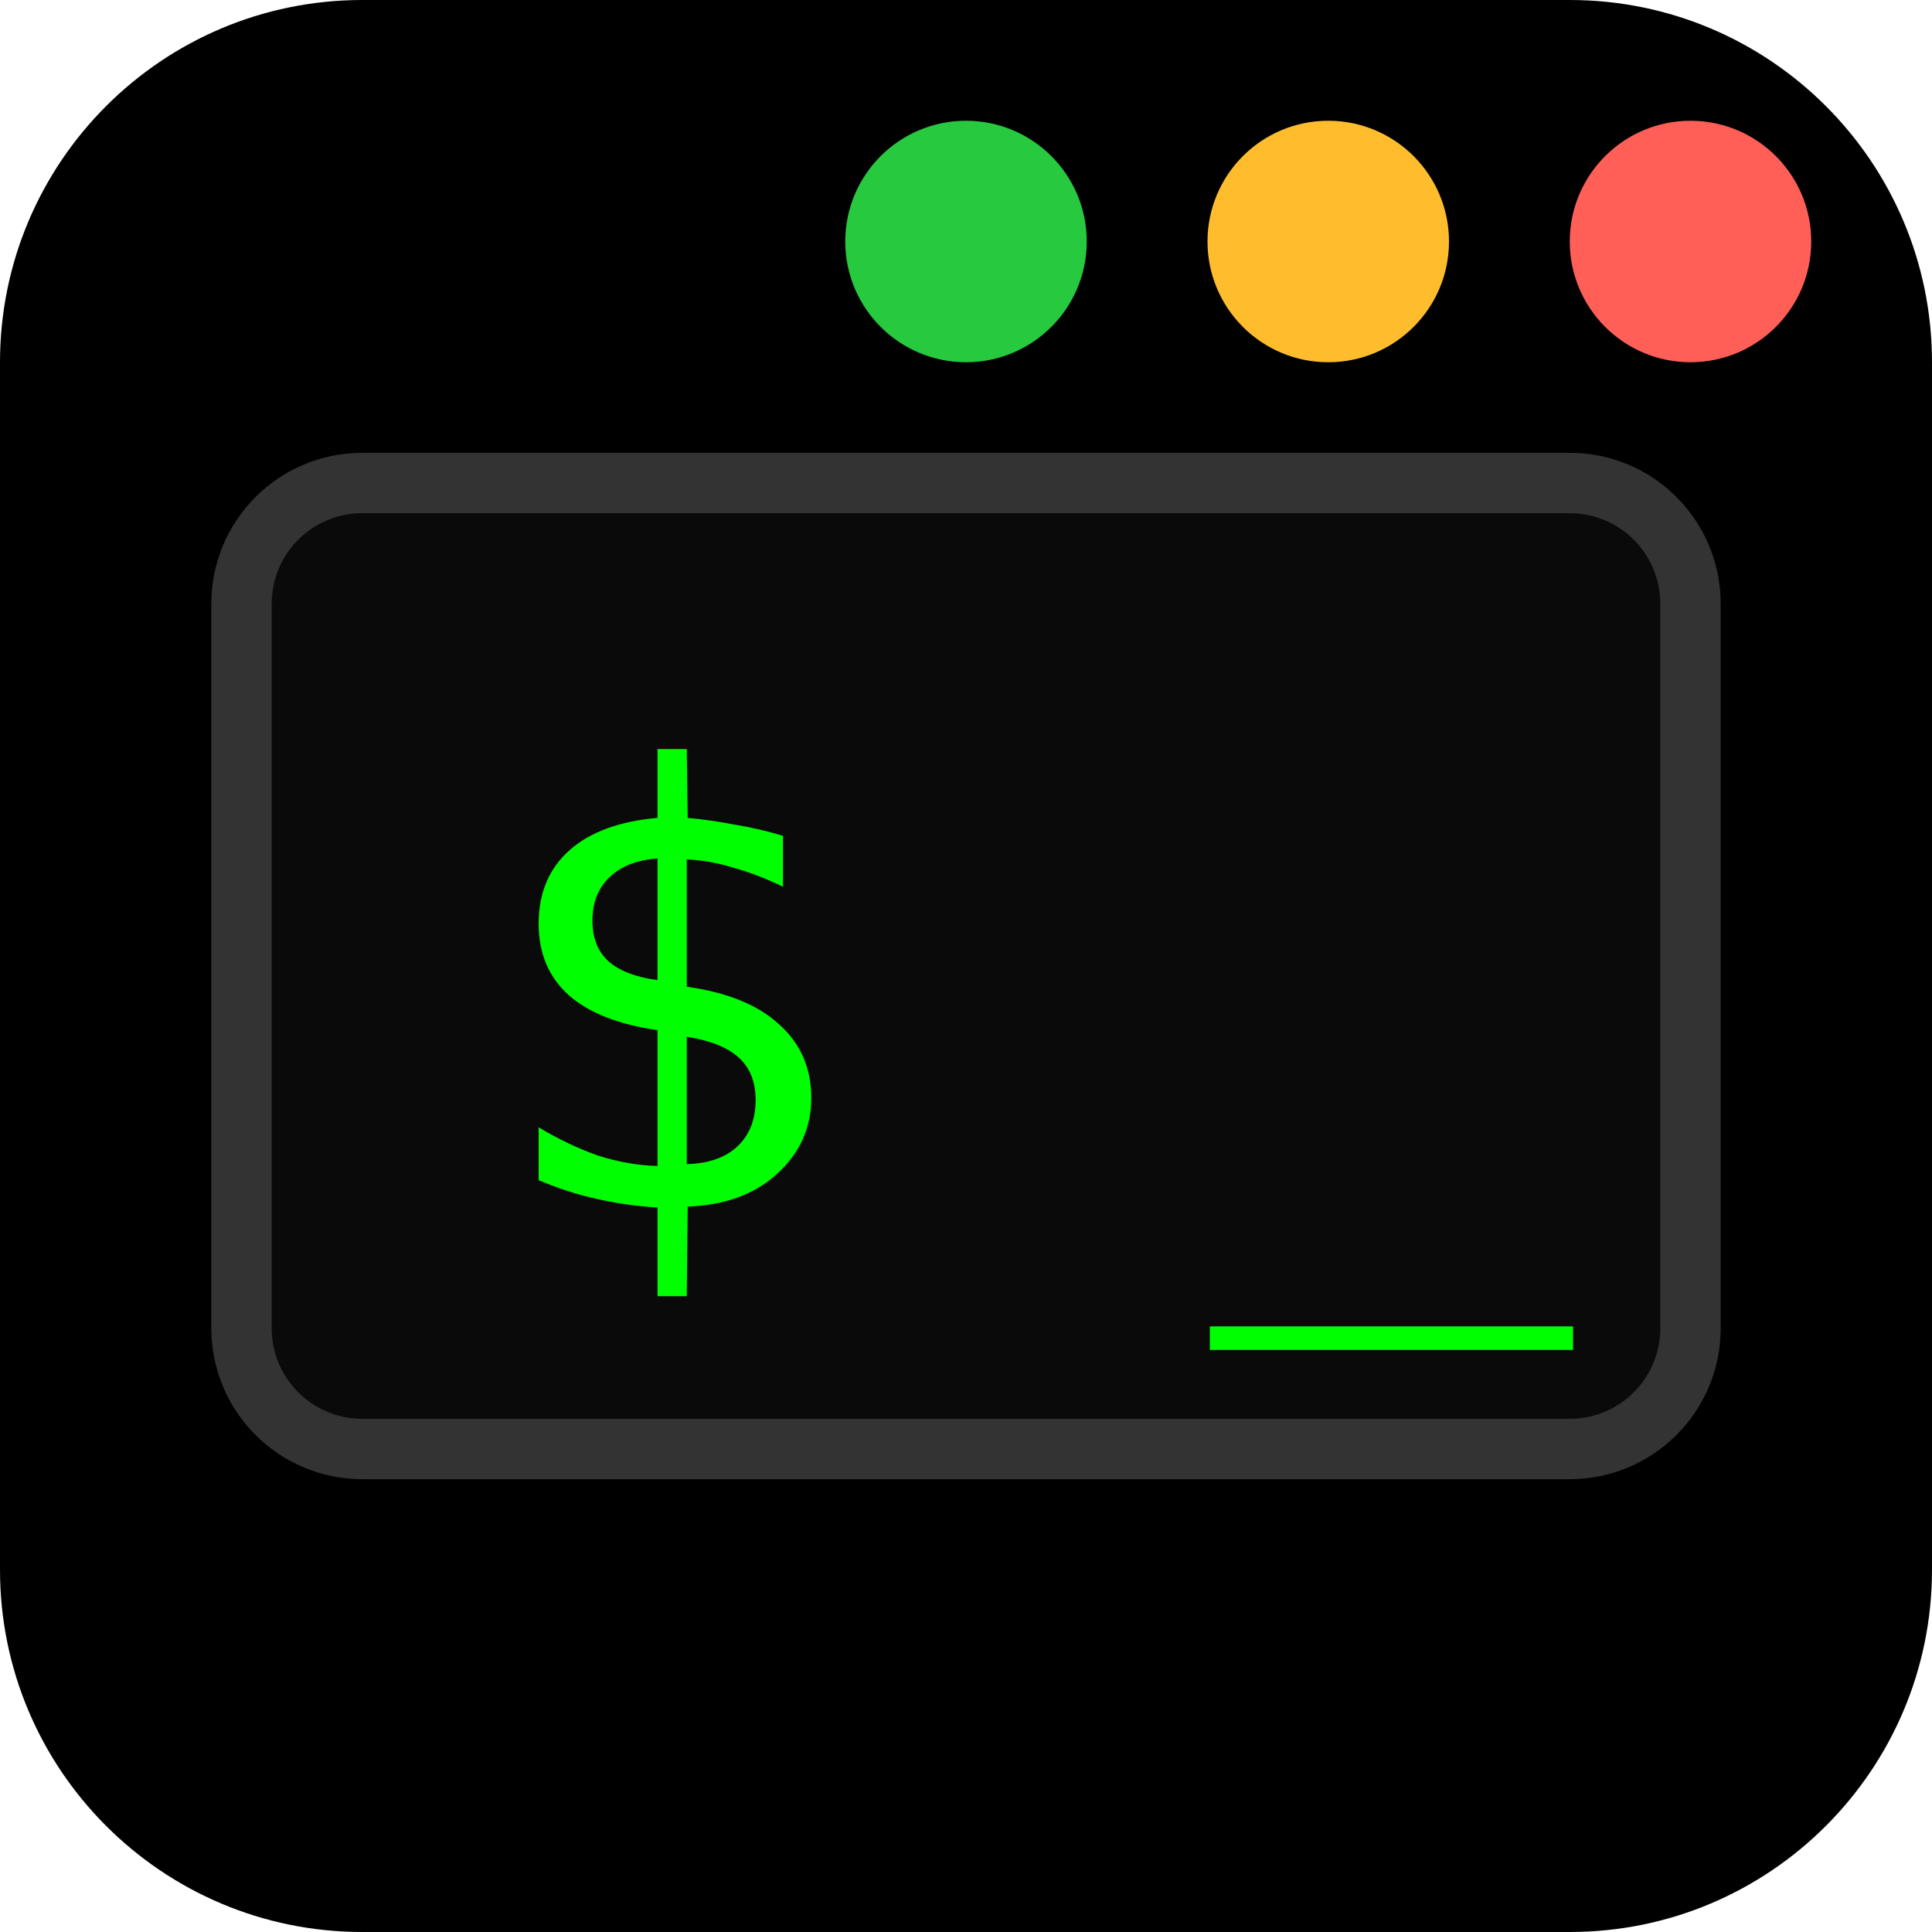
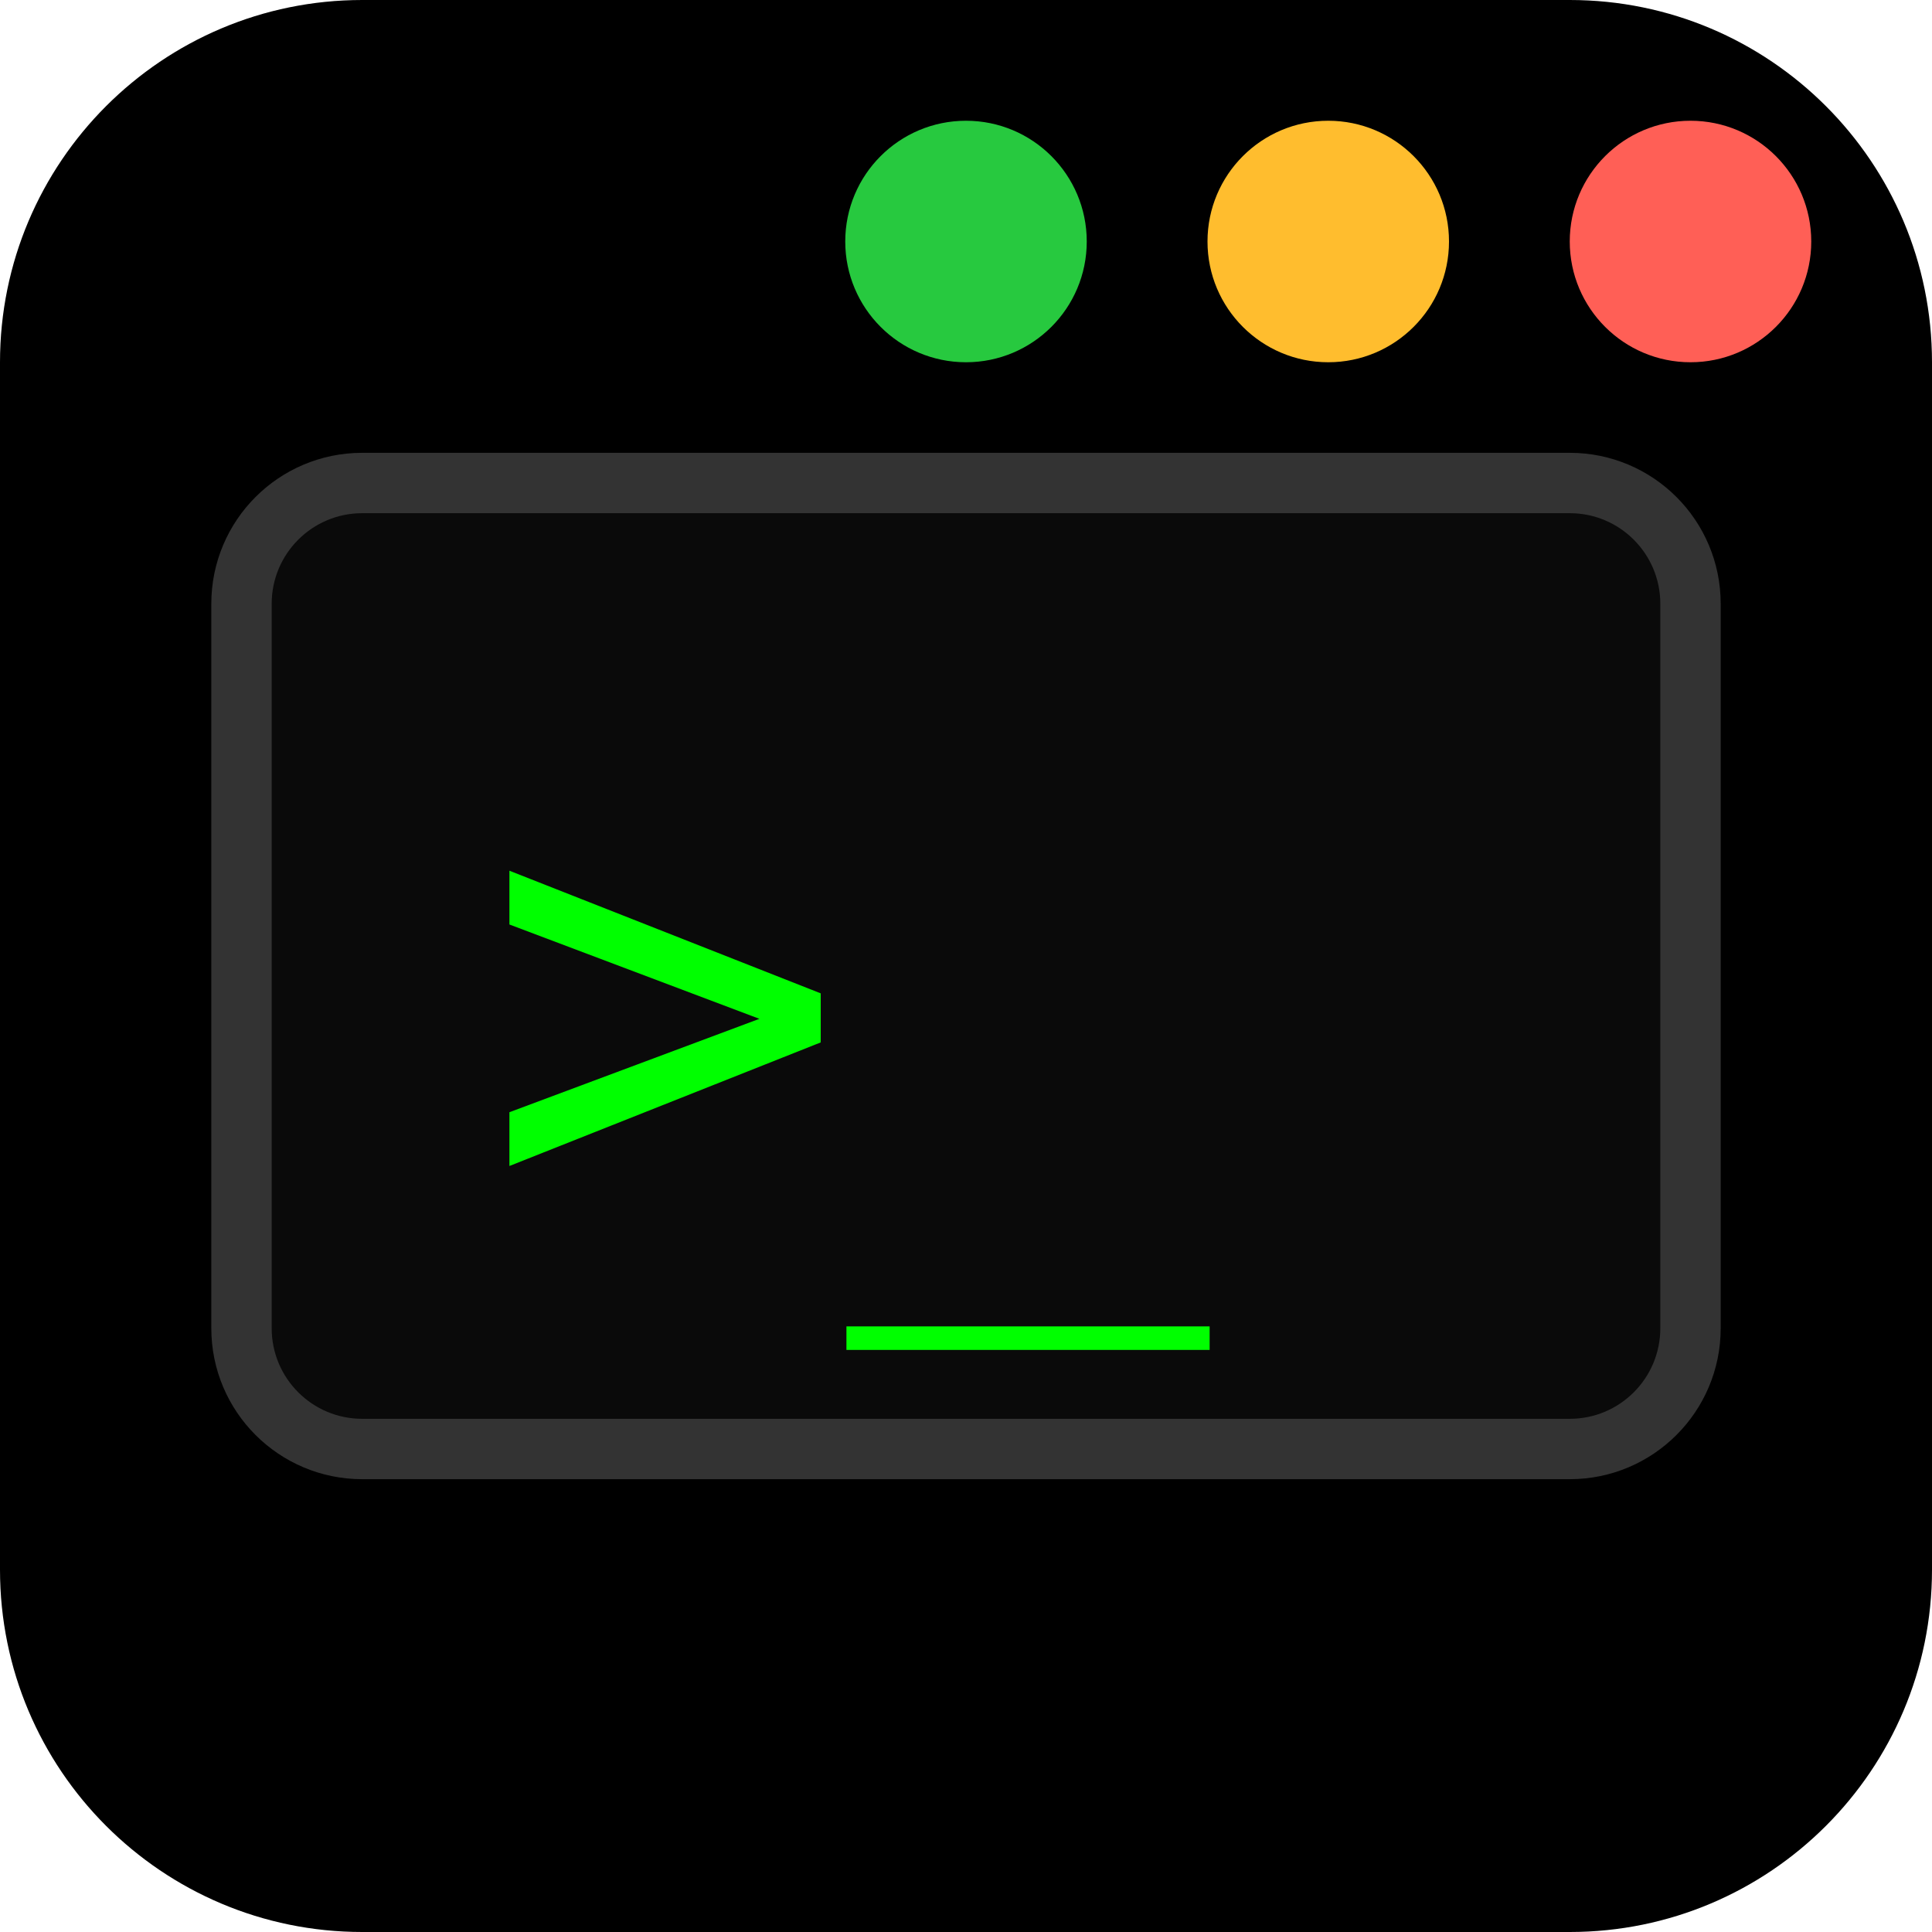
<svg xmlns="http://www.w3.org/2000/svg" width="32" height="32" viewBox="0 0 32 32" fill="none">
  <rect width="32" height="32" rx="6" fill="#000000" />
  <rect x="4" y="8" width="24" height="16" rx="2" fill="#0a0a0a" stroke="#333333" stroke-width="1" />
-   <text x="8" y="20" font-family="monospace" font-size="10" fill="#00ff00">$ _</text>
+   <text x="8" y="20" font-family="monospace" font-size="10" fill="#00ff00">&gt;_</text>
  <circle cx="28" cy="4" r="2" fill="#ff5f56" />
  <circle cx="22" cy="4" r="2" fill="#ffbd2e" />
  <circle cx="16" cy="4" r="2" fill="#27c93f" />
</svg>
